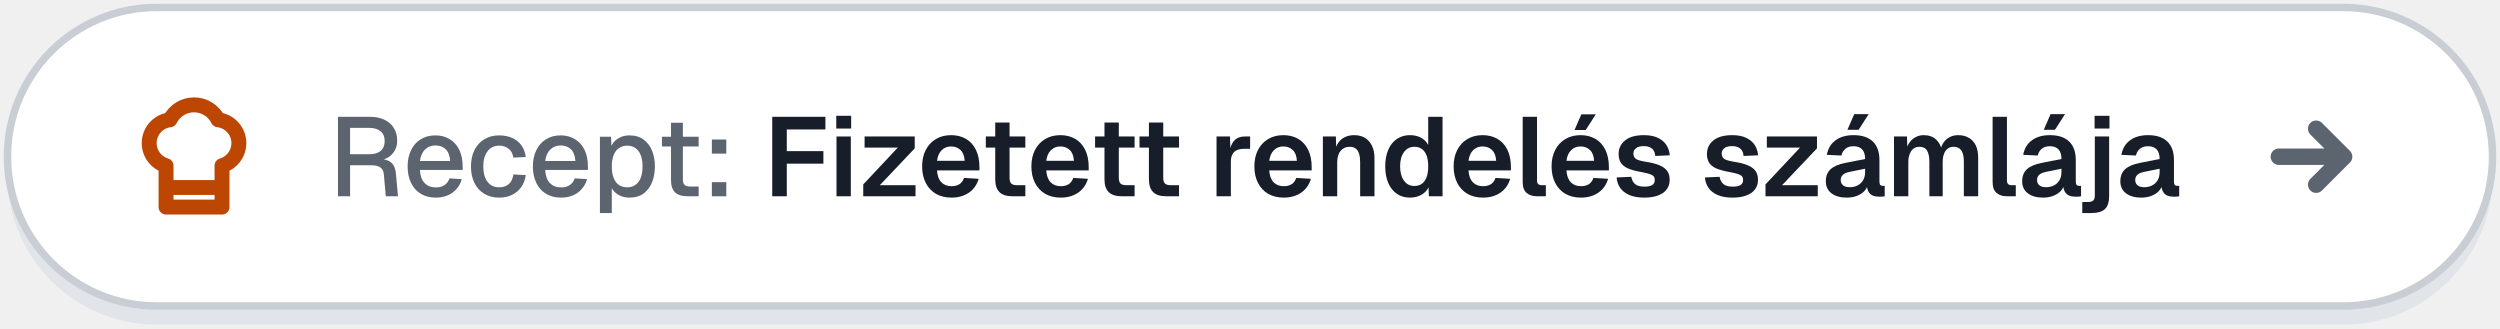
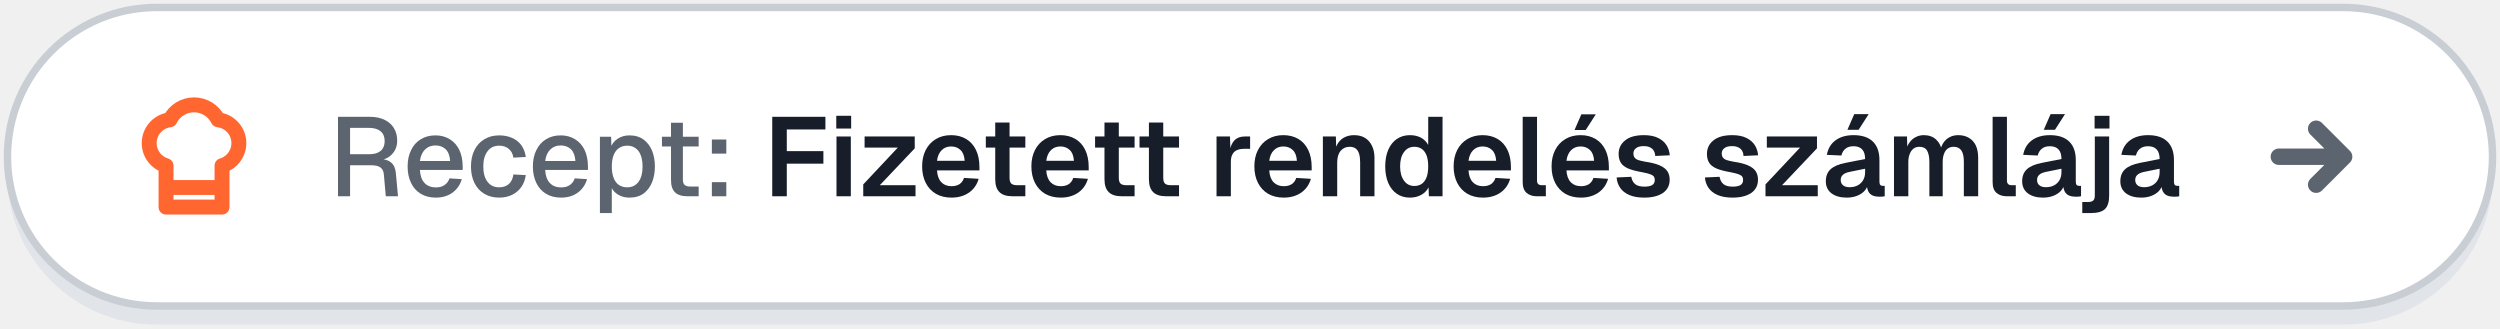
<svg xmlns="http://www.w3.org/2000/svg" width="335" height="44" viewBox="0 0 335 44" role="img" aria-labelledby="title desc">
  <defs>
    <path id="t0" d="M194 0L86 0L86-710L369-710Q445-710 500-684Q555-658 585-610Q615-562 615-496Q615-448 594-410Q572-372 537-349Q501-327 461-324L456-333Q523-333 560-302Q597-272 603-207L622 0L513 0L496-193Q493-236 467-256Q441-277 382-277L194-277L194 0M194-611L194-376L371-376Q432-376 468-406Q503-437 503-493Q503-550 467-580Q431-611 362-611" />
    <path id="t1" d="M294 12Q216 12 160-22Q103-56 73-119Q42-182 42-266Q42-350 73-412Q103-475 159-509Q215-544 291-544Q363-544 418-510Q473-477 504-414Q534-351 534-262L534-235L152-235Q156-157 194-118Q231-79 295-79Q342-79 373-101Q404-123 416-160L526-153Q505-79 444-33Q382 12 294 12M152-315L422-315Q417-386 382-420Q346-454 291-454Q234-454 198-418Q161-383 152-315" />
    <path id="t2" d="M294 12Q218 12 161-22Q104-56 73-119Q42-182 42-266Q42-350 73-412Q104-475 161-509Q218-544 294-544Q359-544 410-521Q460-499 492-456Q523-413 532-351L421-345Q413-397 379-424Q345-452 294-452Q227-452 190-402Q152-353 152-266Q152-179 190-129Q227-80 294-80Q345-80 379-108Q413-137 421-195L532-189Q523-128 492-83Q460-38 410-13Q359 12 294 12" />
    <path id="t3" d="M181 150L75 150L75-532L175-532L178-418L166-424Q186-483 232-513Q278-544 338-544Q416-544 467-505Q517-467 542-404Q566-341 566-266Q566-191 542-128Q517-65 467-26Q416 12 338 12Q298 12 263-2Q228-16 204-41Q179-67 169-102L181-114L181 150M319-80Q383-80 420-129Q456-178 456-266Q456-354 420-403Q383-452 319-452Q277-452 246-431Q215-411 198-369Q181-327 181-266Q181-205 198-163Q214-121 246-100Q277-80 319-80" />
    <path id="t4" d="M378 0L279 0Q203 0 167-35Q131-70 131-144L131-657L237-657L237-152Q237-115 253-101Q269-87 302-87L378-87L378 0M378-445L50-445L50-532L378-532" />
    <path id="t5" d="M215 0L86 0L86-126L215-126L215 0M215-381L86-381L86-507L215-507" />
    <path id="t7" d="M210 0L80 0L80-710L555-710L555-597L139-597L210-670L210-344L139-403L537-403L537-291L139-291L210-350" />
    <path id="t8" d="M198 0L70 0L70-534L198-534L198 0M201-605L68-605L68-719L201-719" />
    <path id="t9" d="M517 0L50 0L50-106L359-435L62-435L62-534L510-534L510-428L198-99L517-99" />
    <path id="ta" d="M301 12Q221 12 162-22Q103-57 71-120Q39-183 39-267Q39-351 71-413Q103-476 162-511Q220-546 298-546Q374-546 432-512Q489-478 520-414Q551-350 551-260L551-231L172-231Q176-161 211-125Q245-90 302-90Q345-90 374-109Q402-129 413-164L544-156Q522-78 458-33Q393 12 301 12M172-317L419-317Q415-382 382-413Q349-445 298-445Q247-445 214-412Q180-379 172-317" />
    <path id="tb" d="M398 0L284 0Q204 0 167-37Q129-74 129-153L129-659L257-659L257-165Q257-128 273-113Q289-99 323-99L398-99L398 0M398-435L45-435L45-534L398-534" />
    <path id="td" d="M198 0L70 0L70-534L190-534L195-386L184-388Q196-465 230-499Q263-534 321-534L370-534L370-424L320-424Q279-424 252-412Q225-400 212-374Q198-349 198-308" />
    <path id="te" d="M198 0L70 0L70-534L186-534L191-384L176-390Q184-446 209-480Q234-514 270-530Q306-546 349-546Q408-546 449-520Q489-494 510-448Q531-403 531-343L531 0L403 0L403-302Q403-347 394-378Q385-409 365-425Q344-442 310-442Q259-442 229-406Q198-370 198-302" />
    <path id="tf" d="M260 12Q192 12 143-22Q93-56 66-119Q39-182 39-267Q39-352 66-415Q93-478 143-512Q193-546 260-546Q316-546 359-523Q401-500 423-458L423-710L551-710L551 0L429 0L426-79Q404-36 360-12Q316 12 260 12M299-92Q339-92 367-112Q394-132 409-171Q423-211 423-267Q423-324 409-363Q394-402 367-422Q339-442 299-442Q241-442 207-395Q172-349 172-267Q172-187 207-139Q241-92 299-92" />
    <path id="tg" d="M277 0L198 0Q140 0 105-30Q70-60 70-126L70-710L198-710L198-139Q198-119 209-109Q219-99 238-99L277-99" />
    <path id="th" d="M301 12Q221 12 162-22Q103-57 71-120Q39-183 39-267Q39-351 71-413Q103-476 162-511Q220-546 298-546Q374-546 432-512Q489-478 520-414Q551-350 551-260L551-231L172-231Q176-161 211-125Q245-90 302-90Q345-90 374-109Q402-129 413-164L544-156Q522-78 458-33Q393 12 301 12M172-317L419-317Q415-382 382-413Q349-445 298-445Q247-445 214-412Q180-379 172-317M344-592L244-592L305-732L434-732" />
    <path id="ti" d="M287 12Q206 12 153-11Q99-34 71-75Q43-116 39-168L170-174Q177-132 204-109Q231-86 288-86Q333-86 357-100Q380-115 380-146Q380-164 372-176Q363-188 339-197Q314-206 267-215Q186-229 140-249Q94-270 76-301Q57-332 57-378Q57-453 115-499Q172-546 283-546Q360-546 410-521Q459-497 485-456Q510-416 514-366L384-360Q383-385 372-405Q361-425 339-436Q317-448 281-448Q236-448 213-430Q189-412 189-382Q189-361 199-347Q208-333 231-324Q254-316 294-309Q376-297 424-276Q472-255 493-223Q513-192 513-148Q513-71 452-29Q390 12 287 12" />
    <path id="tj" d="M225 12Q141 12 90-26Q39-65 39-134Q39-203 82-242Q125-281 213-298L390-333Q390-390 364-418Q338-447 287-447Q241-447 215-425Q188-404 178-364L48-370Q64-455 126-500Q188-546 287-546Q401-546 460-488Q518-431 518-324L518-130Q518-109 526-101Q533-93 548-93L565-93L565 0Q559 2 546 3Q532 4 518 4Q485 4 459-6Q433-17 419-43Q405-70 405-116L416-108Q408-73 382-45Q355-18 315-3Q275 12 225 12M251-81Q294-81 325-98Q356-115 373-145Q390-175 390-216L390-246L252-218Q209-209 191-191Q172-174 172-146Q172-115 193-98Q213-81 251-81M332-594L232-594L293-734L422-734" />
    <path id="tk" d="M198 0L70 0L70-534L186-534L190-403L178-409Q187-452 210-482Q232-513 265-529Q297-546 336-546Q404-546 446-507Q488-469 499-402L482-402Q491-449 513-480Q535-512 569-529Q602-546 644-546Q699-546 739-522Q779-499 801-454Q822-409 822-343L822 0L694 0L694-310Q694-376 672-409Q649-442 603-442Q572-442 550-426Q528-410 517-379Q505-349 505-306L505 0L386 0L386-306Q386-372 366-407Q346-442 297-442Q266-442 245-426Q223-410 211-379Q198-349 198-306" />
    <path id="tl" d="M73 150L-3 150L-3 51L50 51Q79 51 94 39Q109 26 109-8L109-534L237-534L237-4Q237 78 200 114Q163 150 73 150M240-605L107-605L107-719L240-719" />
    <path id="tm" d="M225 12Q141 12 90-26Q39-65 39-134Q39-203 82-242Q125-281 213-298L390-333Q390-390 364-418Q338-447 287-447Q241-447 215-425Q188-404 178-364L48-370Q64-455 126-500Q188-546 287-546Q401-546 460-488Q518-431 518-324L518-130Q518-109 526-101Q533-93 548-93L565-93L565 0Q559 2 546 3Q532 4 518 4Q485 4 459-6Q433-17 419-43Q405-70 405-116L416-108Q408-73 382-45Q355-18 315-3Q275 12 225 12M251-81Q294-81 325-98Q356-115 373-145Q390-175 390-216L390-246L252-218Q209-209 191-191Q172-174 172-146Q172-115 193-98Q213-81 251-81" />
  </defs>
  <rect x="1" y="3.5" width="333" height="40" rx="20" fill="#e1e4e9" />
  <rect x="1" y="1" width="333" height="40" rx="20" fill="#ffffff" stroke="#c9ced4" />
-   <path d="M7 21h10M7 17.5h10M7 21v-7.4a4.2 4.2 0 0 1 .7-8.2 4.8 4.8 0 0 1 8.6 0 4.2 4.2 0 0 1 .7 8.2V21" transform="translate(17 12) scale(0.75)" fill="none" stroke="#bc4602" stroke-width="2.667" stroke-linecap="round" stroke-linejoin="round" />
+   <path d="M7 21h10M7 17.5h10M7 21v-7.4a4.2 4.2 0 0 1 .7-8.2 4.8 4.8 0 0 1 8.6 0 4.2 4.2 0 0 1 .7 8.2V21" transform="translate(17 12) scale(0.75)" fill="none" stroke="#ff6630" stroke-width="2.667" stroke-linecap="round" stroke-linejoin="round" />
  <g transform="translate(44 26.3) scale(0.015)" fill="#5c646f">
    <use href="#t0" x="0" />
    <use href="#t1" x="666" />
    <use href="#t2" x="1232" />
    <use href="#t1" x="1785" />
    <use href="#t3" x="2351" />
    <use href="#t4" x="2930" />
    <use href="#t5" x="3340" />
  </g>
  <g transform="translate(102.28 26.3) scale(0.015)" fill="#171e29">
    <use href="#t7" x="0" />
    <use href="#t8" x="584" />
    <use href="#t9" x="843" />
    <use href="#ta" x="1380" />
    <use href="#tb" x="1943" />
    <use href="#ta" x="2356" />
    <use href="#tb" x="2919" />
    <use href="#tb" x="3316" />
    <use href="#td" x="3979" />
    <use href="#ta" x="4348" />
    <use href="#te" x="4929" />
    <use href="#tf" x="5517" />
    <use href="#ta" x="6128" />
    <use href="#tg" x="6714" />
    <use href="#th" x="7003" />
    <use href="#ti" x="7584" />
    <use href="#ti" x="8373" />
    <use href="#t9" x="8903" />
    <use href="#tj" x="9453" />
    <use href="#tk" x="10031" />
    <use href="#tg" x="10912" />
    <use href="#tj" x="11207" />
    <use href="#tl" x="11786" />
    <use href="#tm" x="12084" />
  </g>
  <path d="M5 12h14M13 6l6 6-6 6" transform="translate(302.24 13.5) scale(0.625)" fill="none" stroke="#5c646f" stroke-width="3.52" stroke-linecap="round" stroke-linejoin="round" />
</svg>
